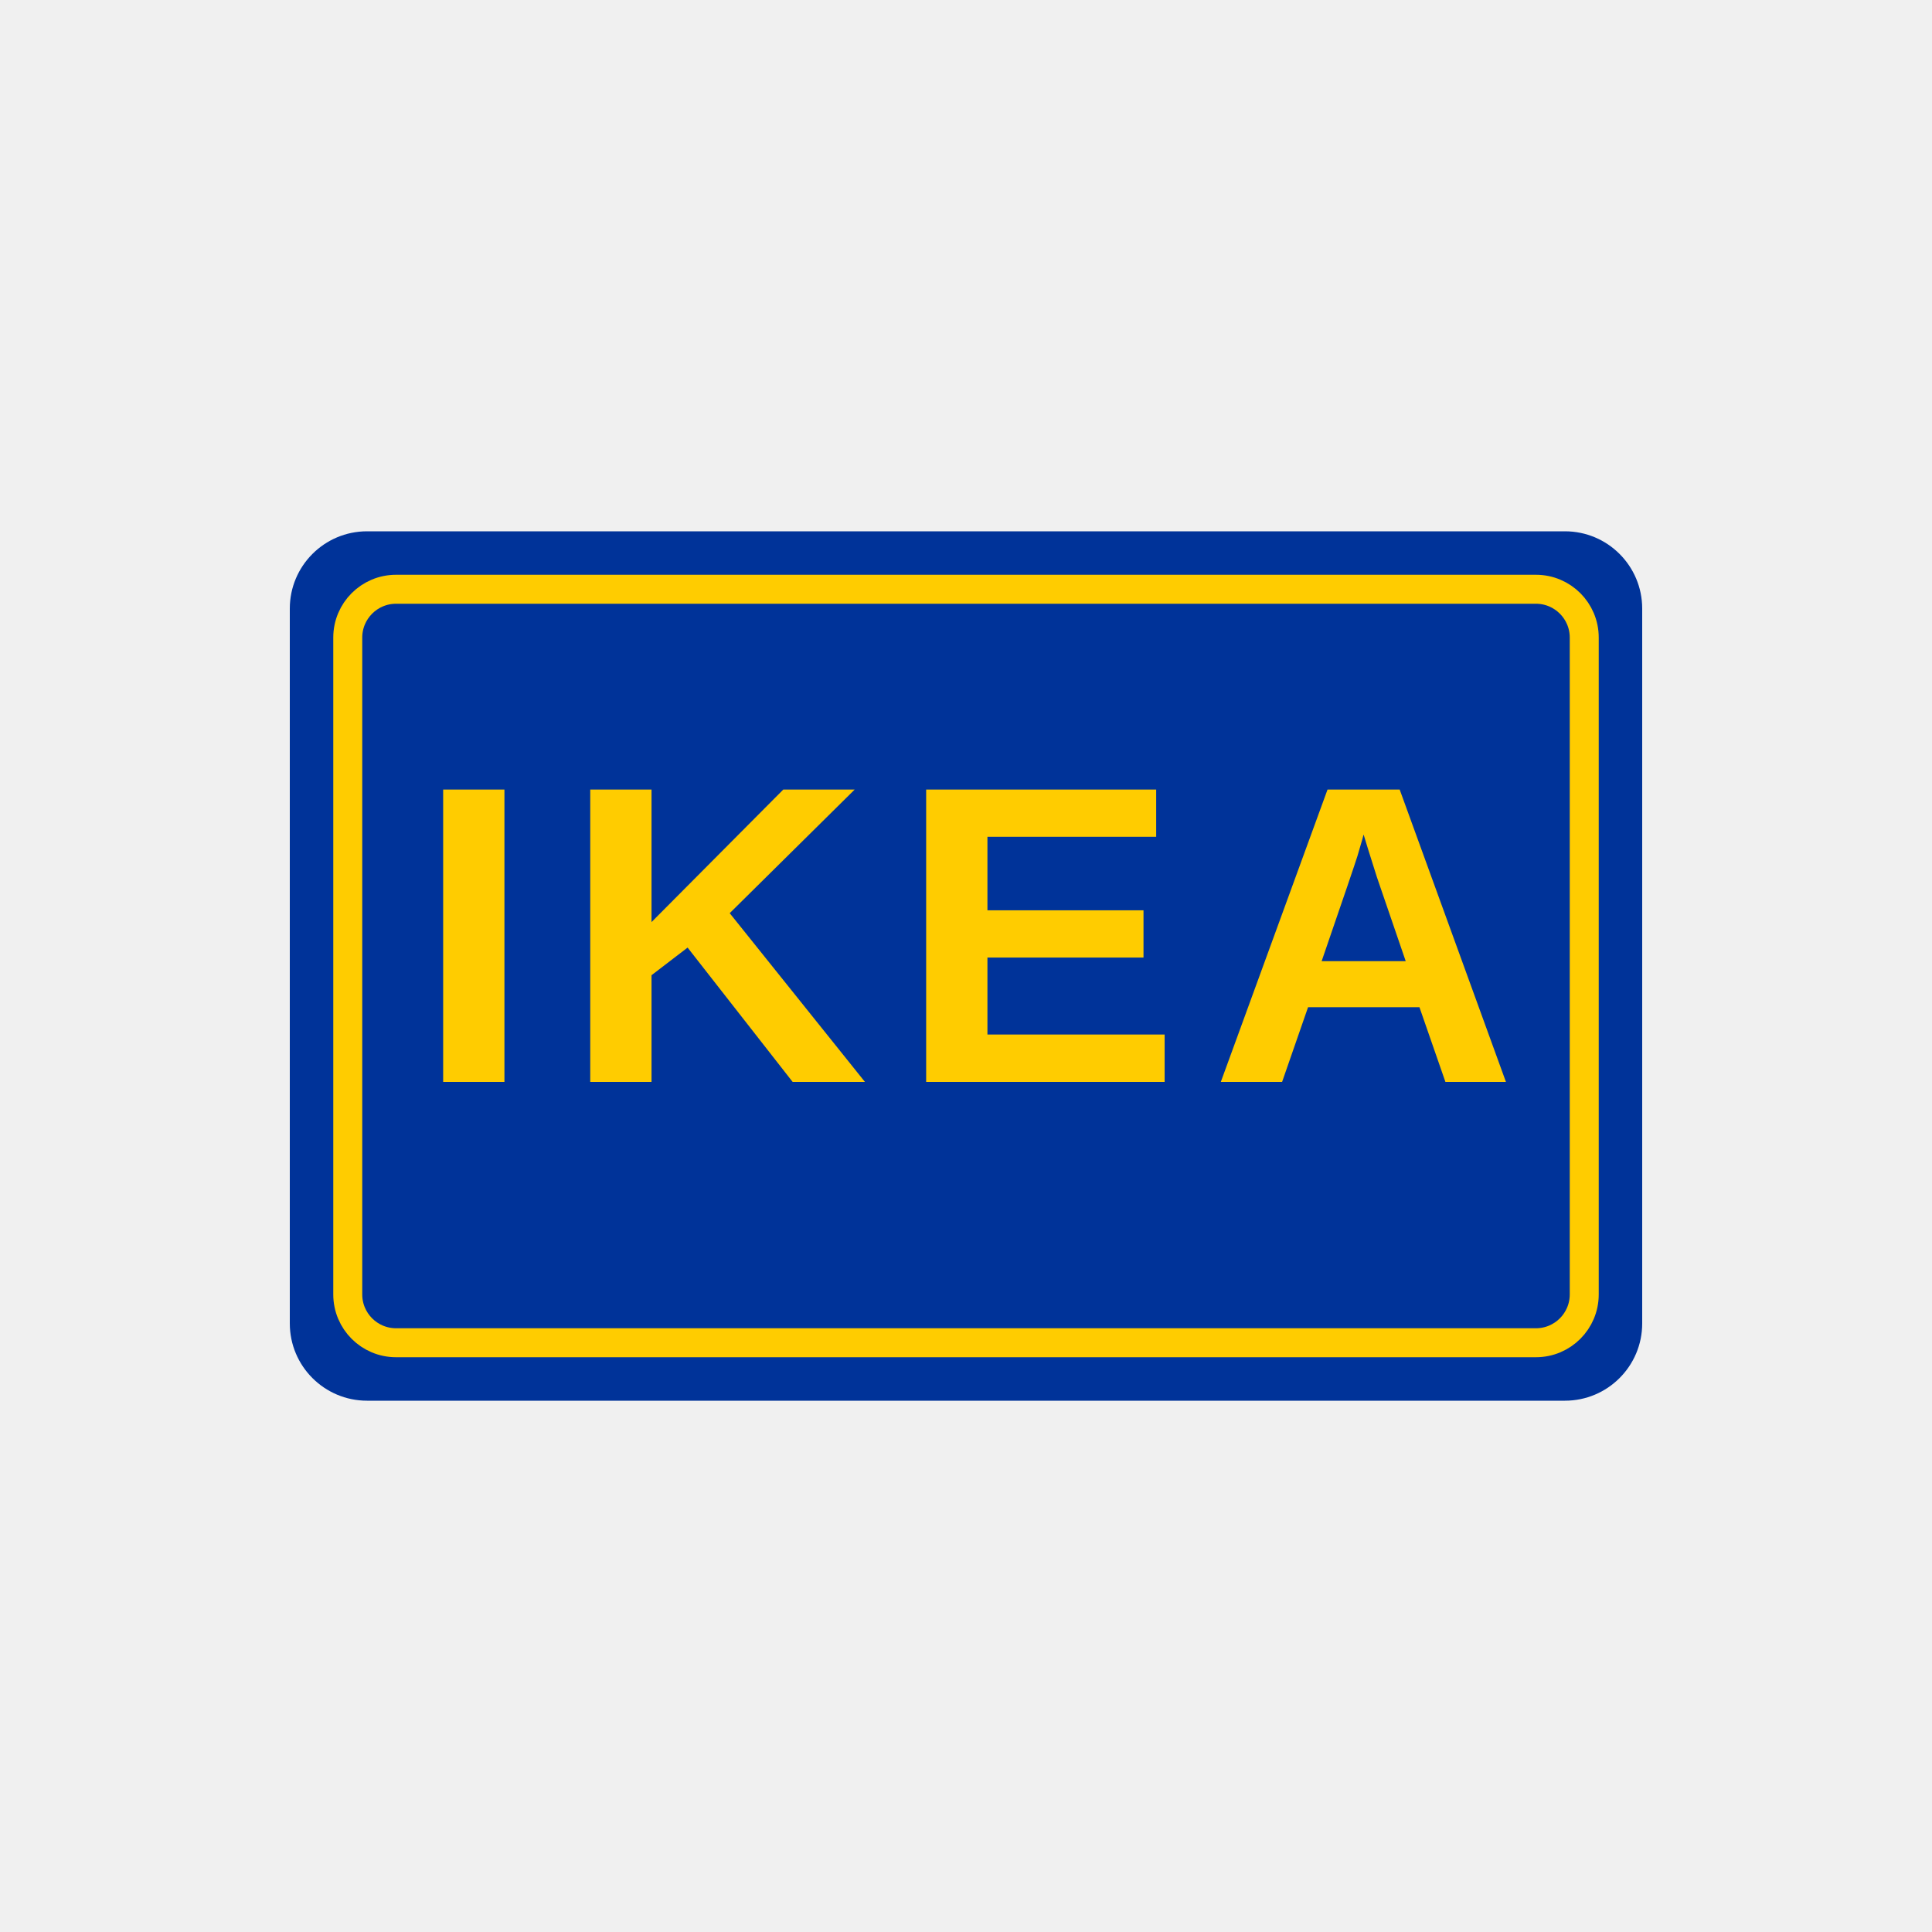
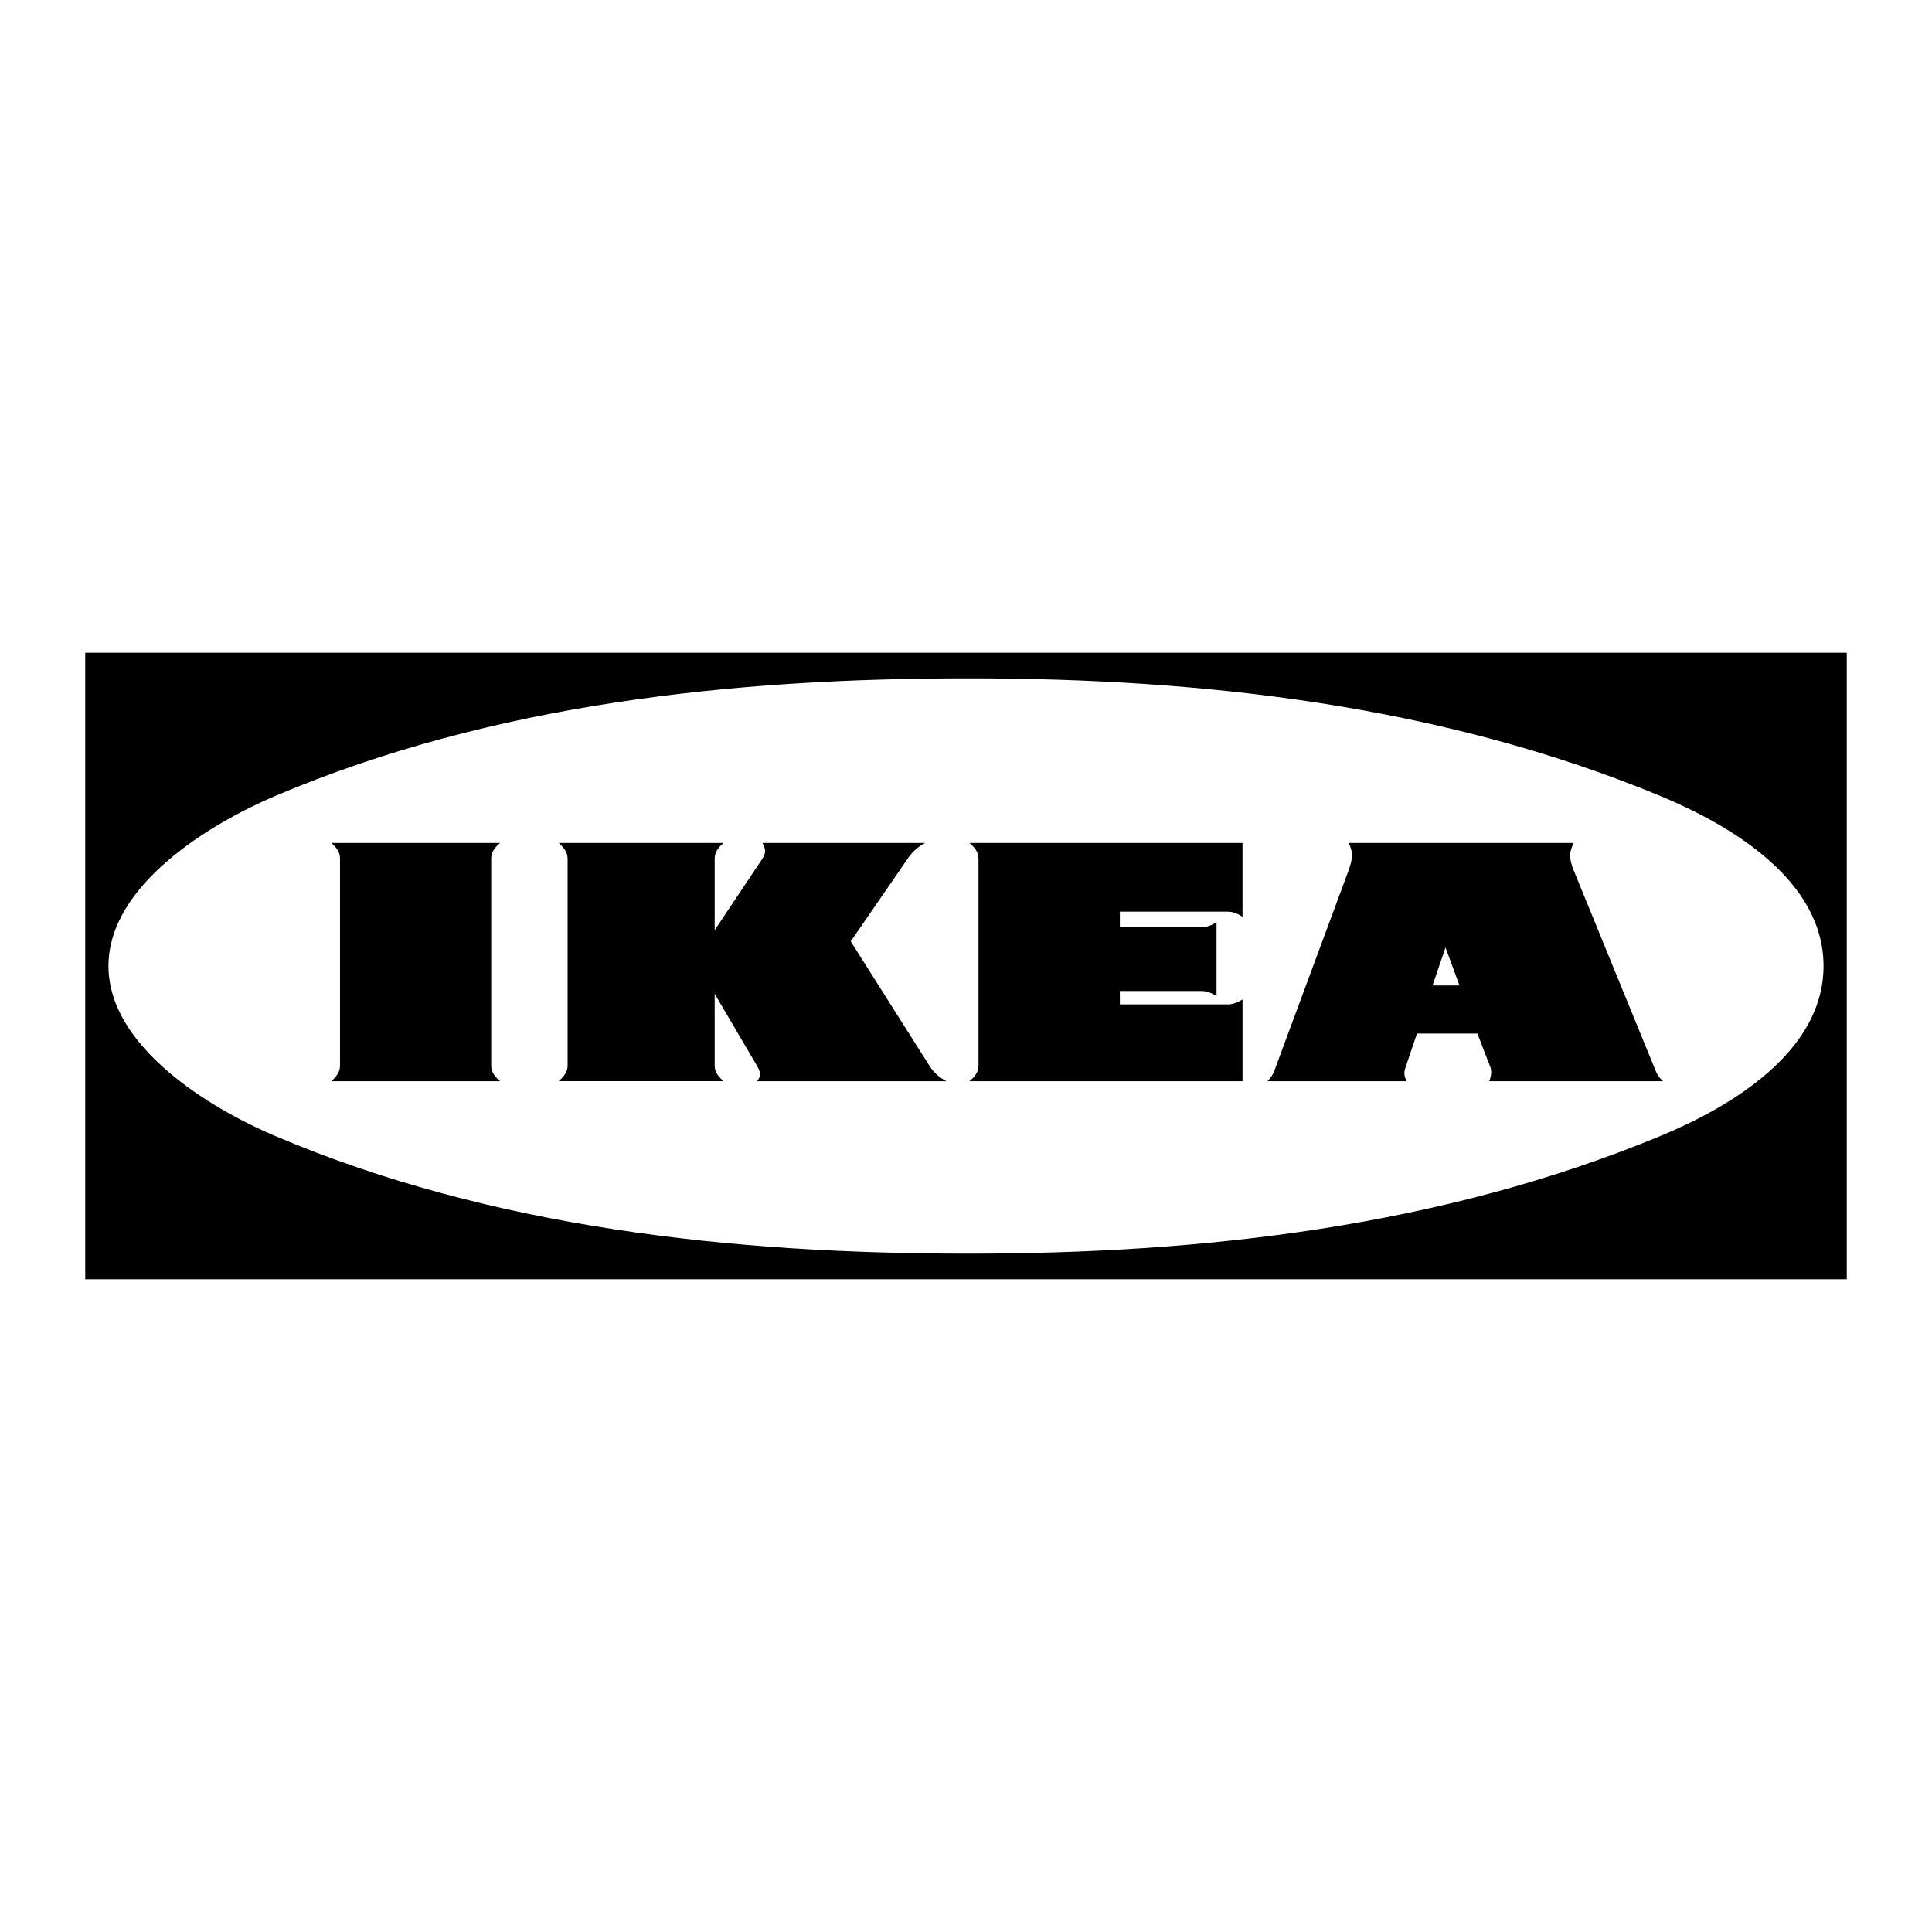
- <svg xmlns="http://www.w3.org/2000/svg" width="200" height="200" viewBox="0 0 200 200">
-   <rect x="30" y="55" width="140" height="90" rx="8" ry="8" fill="#003399" />
-   <rect x="36" y="61" width="128" height="78" rx="5" ry="5" fill="none" stroke="#FFCC00" stroke-width="3" />
-   <text x="100" y="112" font-family="'Futura', Arial, Helvetica, sans-serif" font-size="44" font-weight="900" fill="#FFCC00" text-anchor="middle" letter-spacing="3">IKEA</text>
+ <svg xmlns="http://www.w3.org/2000/svg" width="2500" height="2500" viewBox="0 0 192.756 192.756">
+   <g fill-rule="evenodd" clip-rule="evenodd">
+     <path fill="#fff" d="M0 0h192.756v192.756H0V0z" />
+     <path d="M8.504 127.63V65.125h175.748v62.505H8.504z" />
+     <path d="M96.624 125.077c23.455 0 47.183-2.691 69.007-11.728 6.992-2.888 16.303-8.388 16.303-16.972 0-8.604-9.33-14.084-16.303-16.972-21.824-9.036-45.553-11.727-69.007-11.727-23.395 0-47.438 2.514-69.145 11.727-6.443 2.73-16.657 8.859-16.657 16.972 0 8.093 10.195 14.241 16.657 16.972 21.706 9.213 45.769 11.728 69.145 11.728z" fill="#fff" />
+     <path d="M121.375 99.384c-.453-.295-.943-.511-1.494-.511h-8.152v1.336h10.766c.529 0 1.021-.217 1.473-.491v8.151H96.722c.471-.393.903-.884.903-1.513V85.633c0-.647-.432-1.139-.903-1.532h27.245v7.366c-.451-.294-.943-.511-1.473-.511h-10.766v1.552h8.152c.551 0 1.041-.197 1.494-.51v7.386h.001zM147.4 103.116h-6.029l-1.199 3.555a1.279 1.279 0 0 0-.059.393c0 .295.098.551.236.806H126.46c.314-.314.531-.647.688-1.061l7.406-19.978c.178-.491.334-1.021.334-1.532 0-.432-.156-.825-.334-1.198h22.451c-.176.393-.352.786-.352 1.218 0 .53.156 1.041.352 1.512l8.172 19.978c.158.433.395.746.748 1.061H148.58c.117-.294.197-.589.197-.903 0-.177-.021-.334-.08-.491l-1.297-3.36zM71.303 99.147v7.189c0 .648.413 1.12.884 1.532H55.746c.452-.412.884-.884.884-1.532V85.653c0-.667-.432-1.12-.884-1.552h16.442c-.472.413-.884.884-.884 1.552v7.15l4.773-7.15c.138-.216.255-.471.255-.747 0-.275-.137-.55-.255-.805h16.226a4.68 4.68 0 0 0-1.729 1.552l-5.697 8.27 7.857 12.414c.413.668.982 1.159 1.689 1.532H75.527c.137-.196.314-.412.314-.647 0-.314-.157-.629-.314-.885l-4.224-7.19zM33.058 84.101h16.834c-.471.413-.884.864-.884 1.532v20.704c0 .648.413 1.12.884 1.532H33.058c.452-.412.864-.884.864-1.532V85.633c0-.668-.412-1.119-.864-1.532z" />
+     <path fill="#fff" d="M142.922 98.323h2.691l-1.394-3.791-1.297 3.791z" />
+   </g>
</svg>
